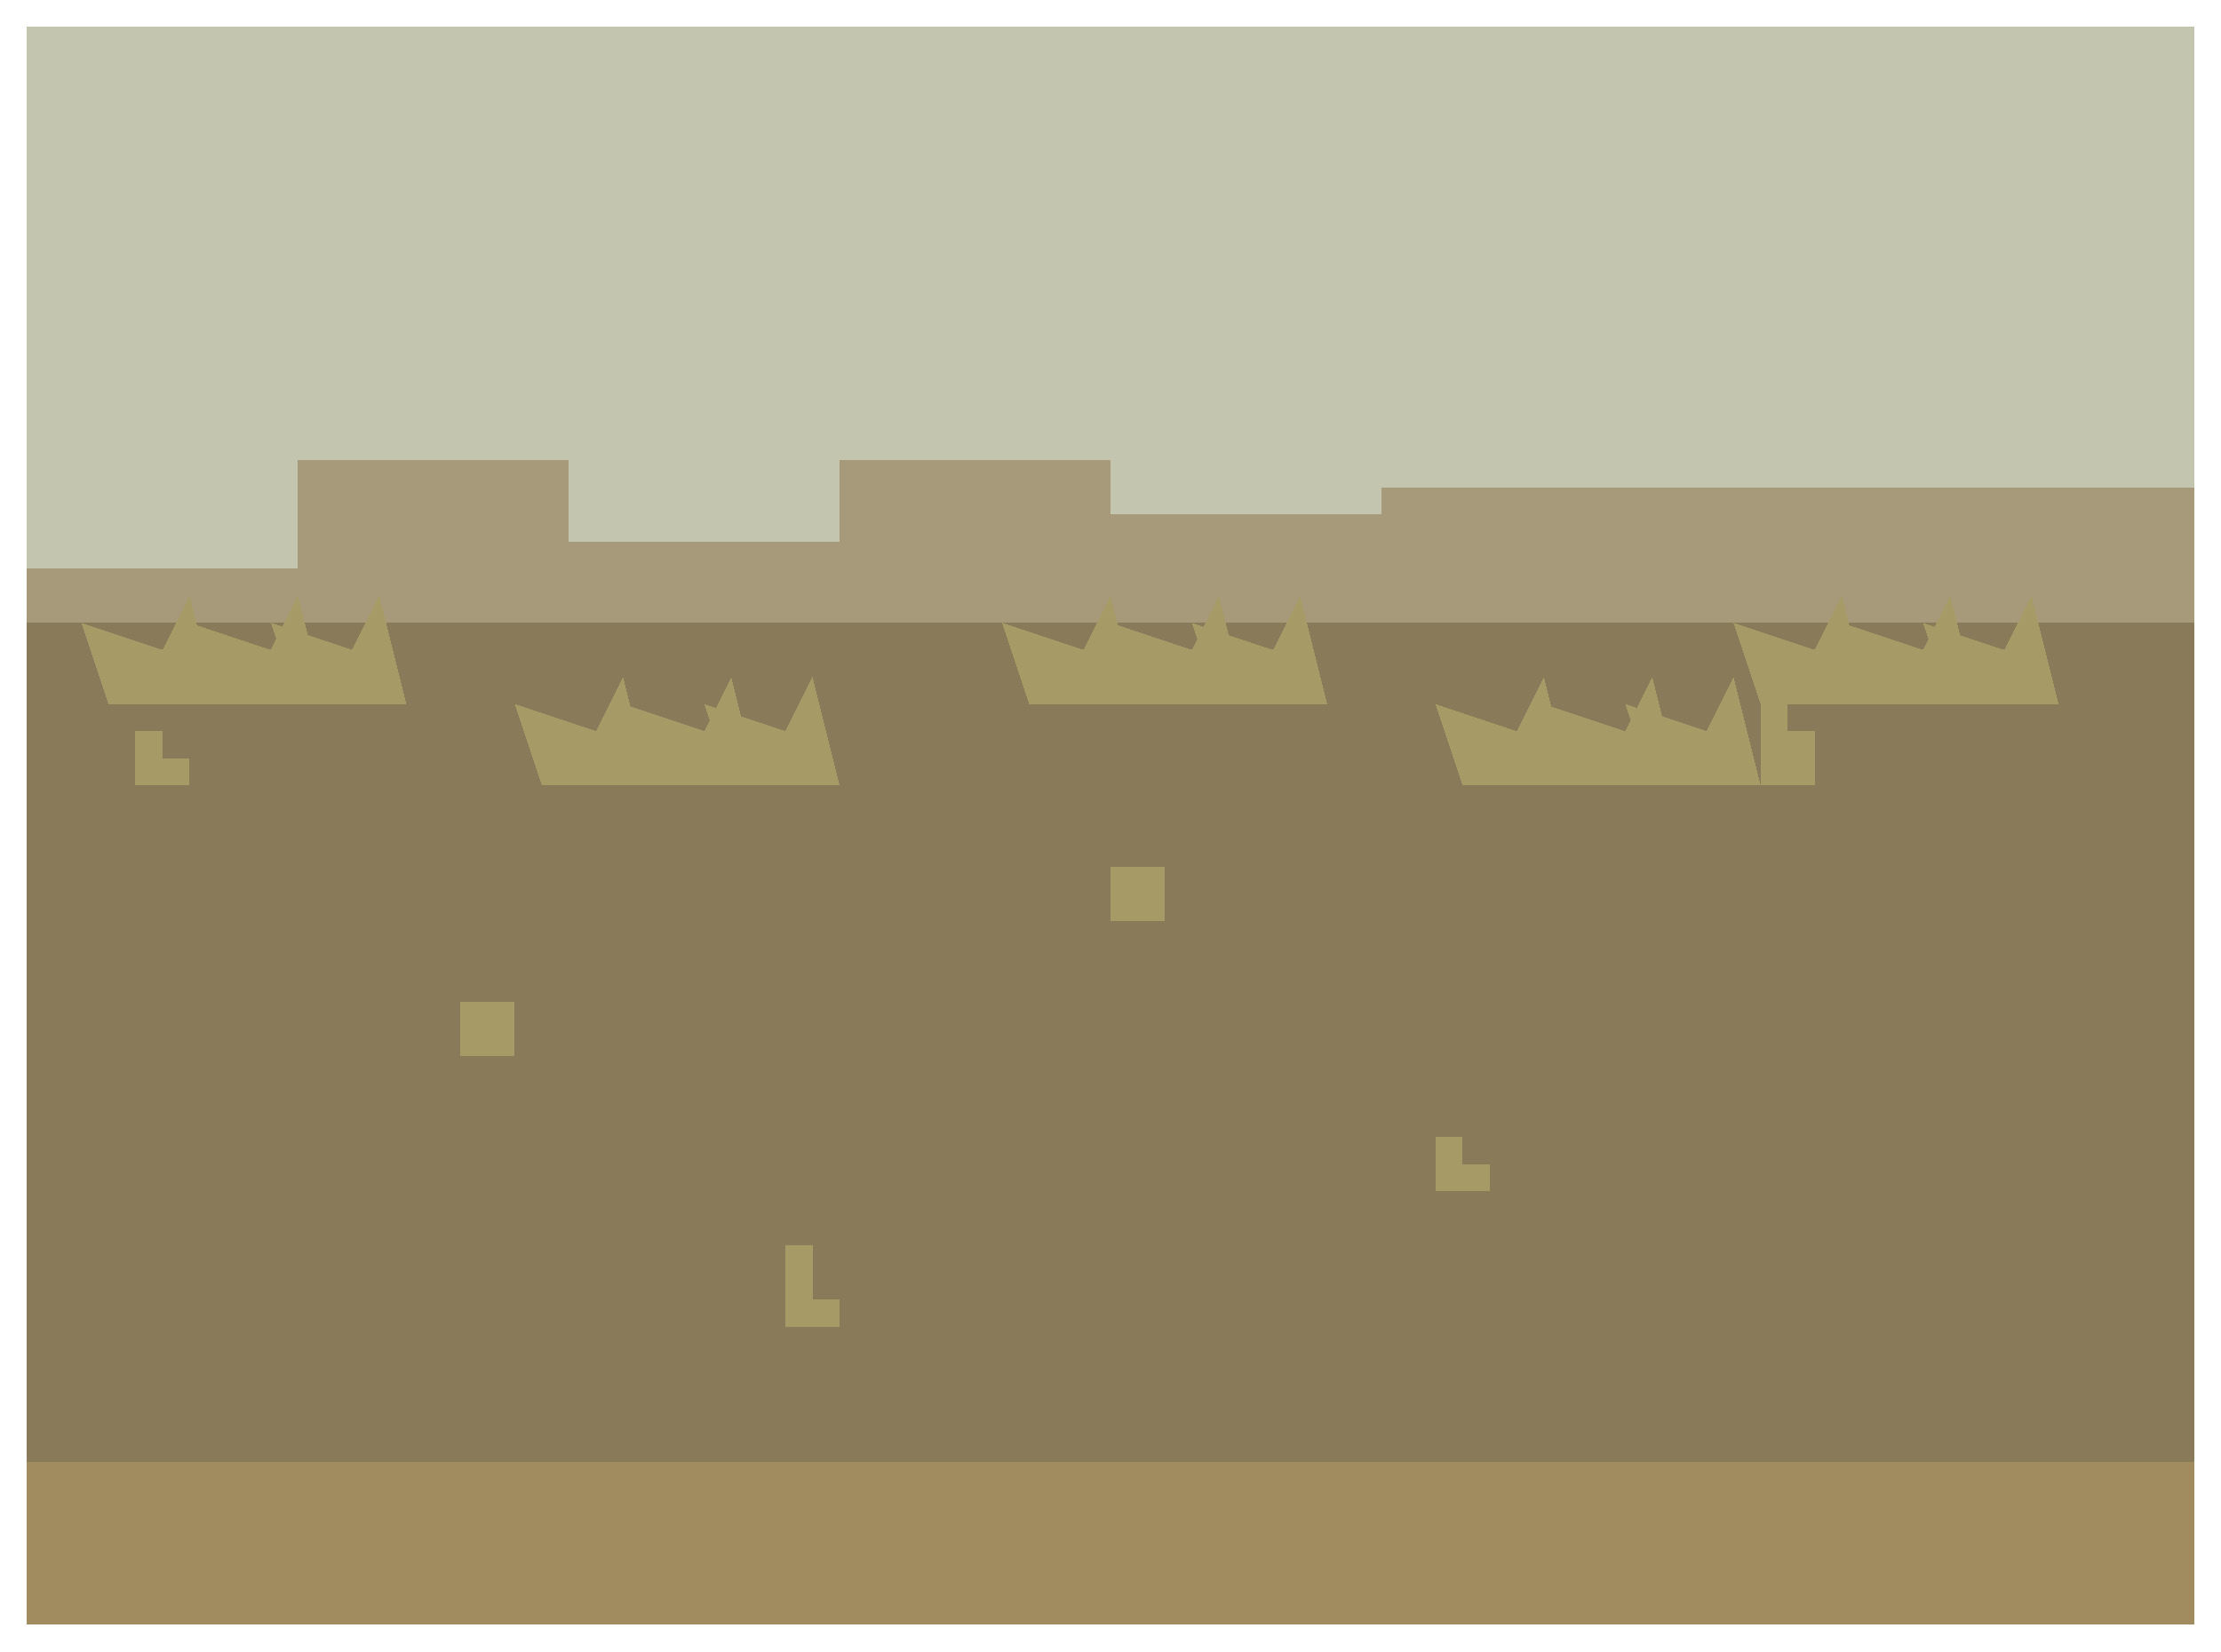
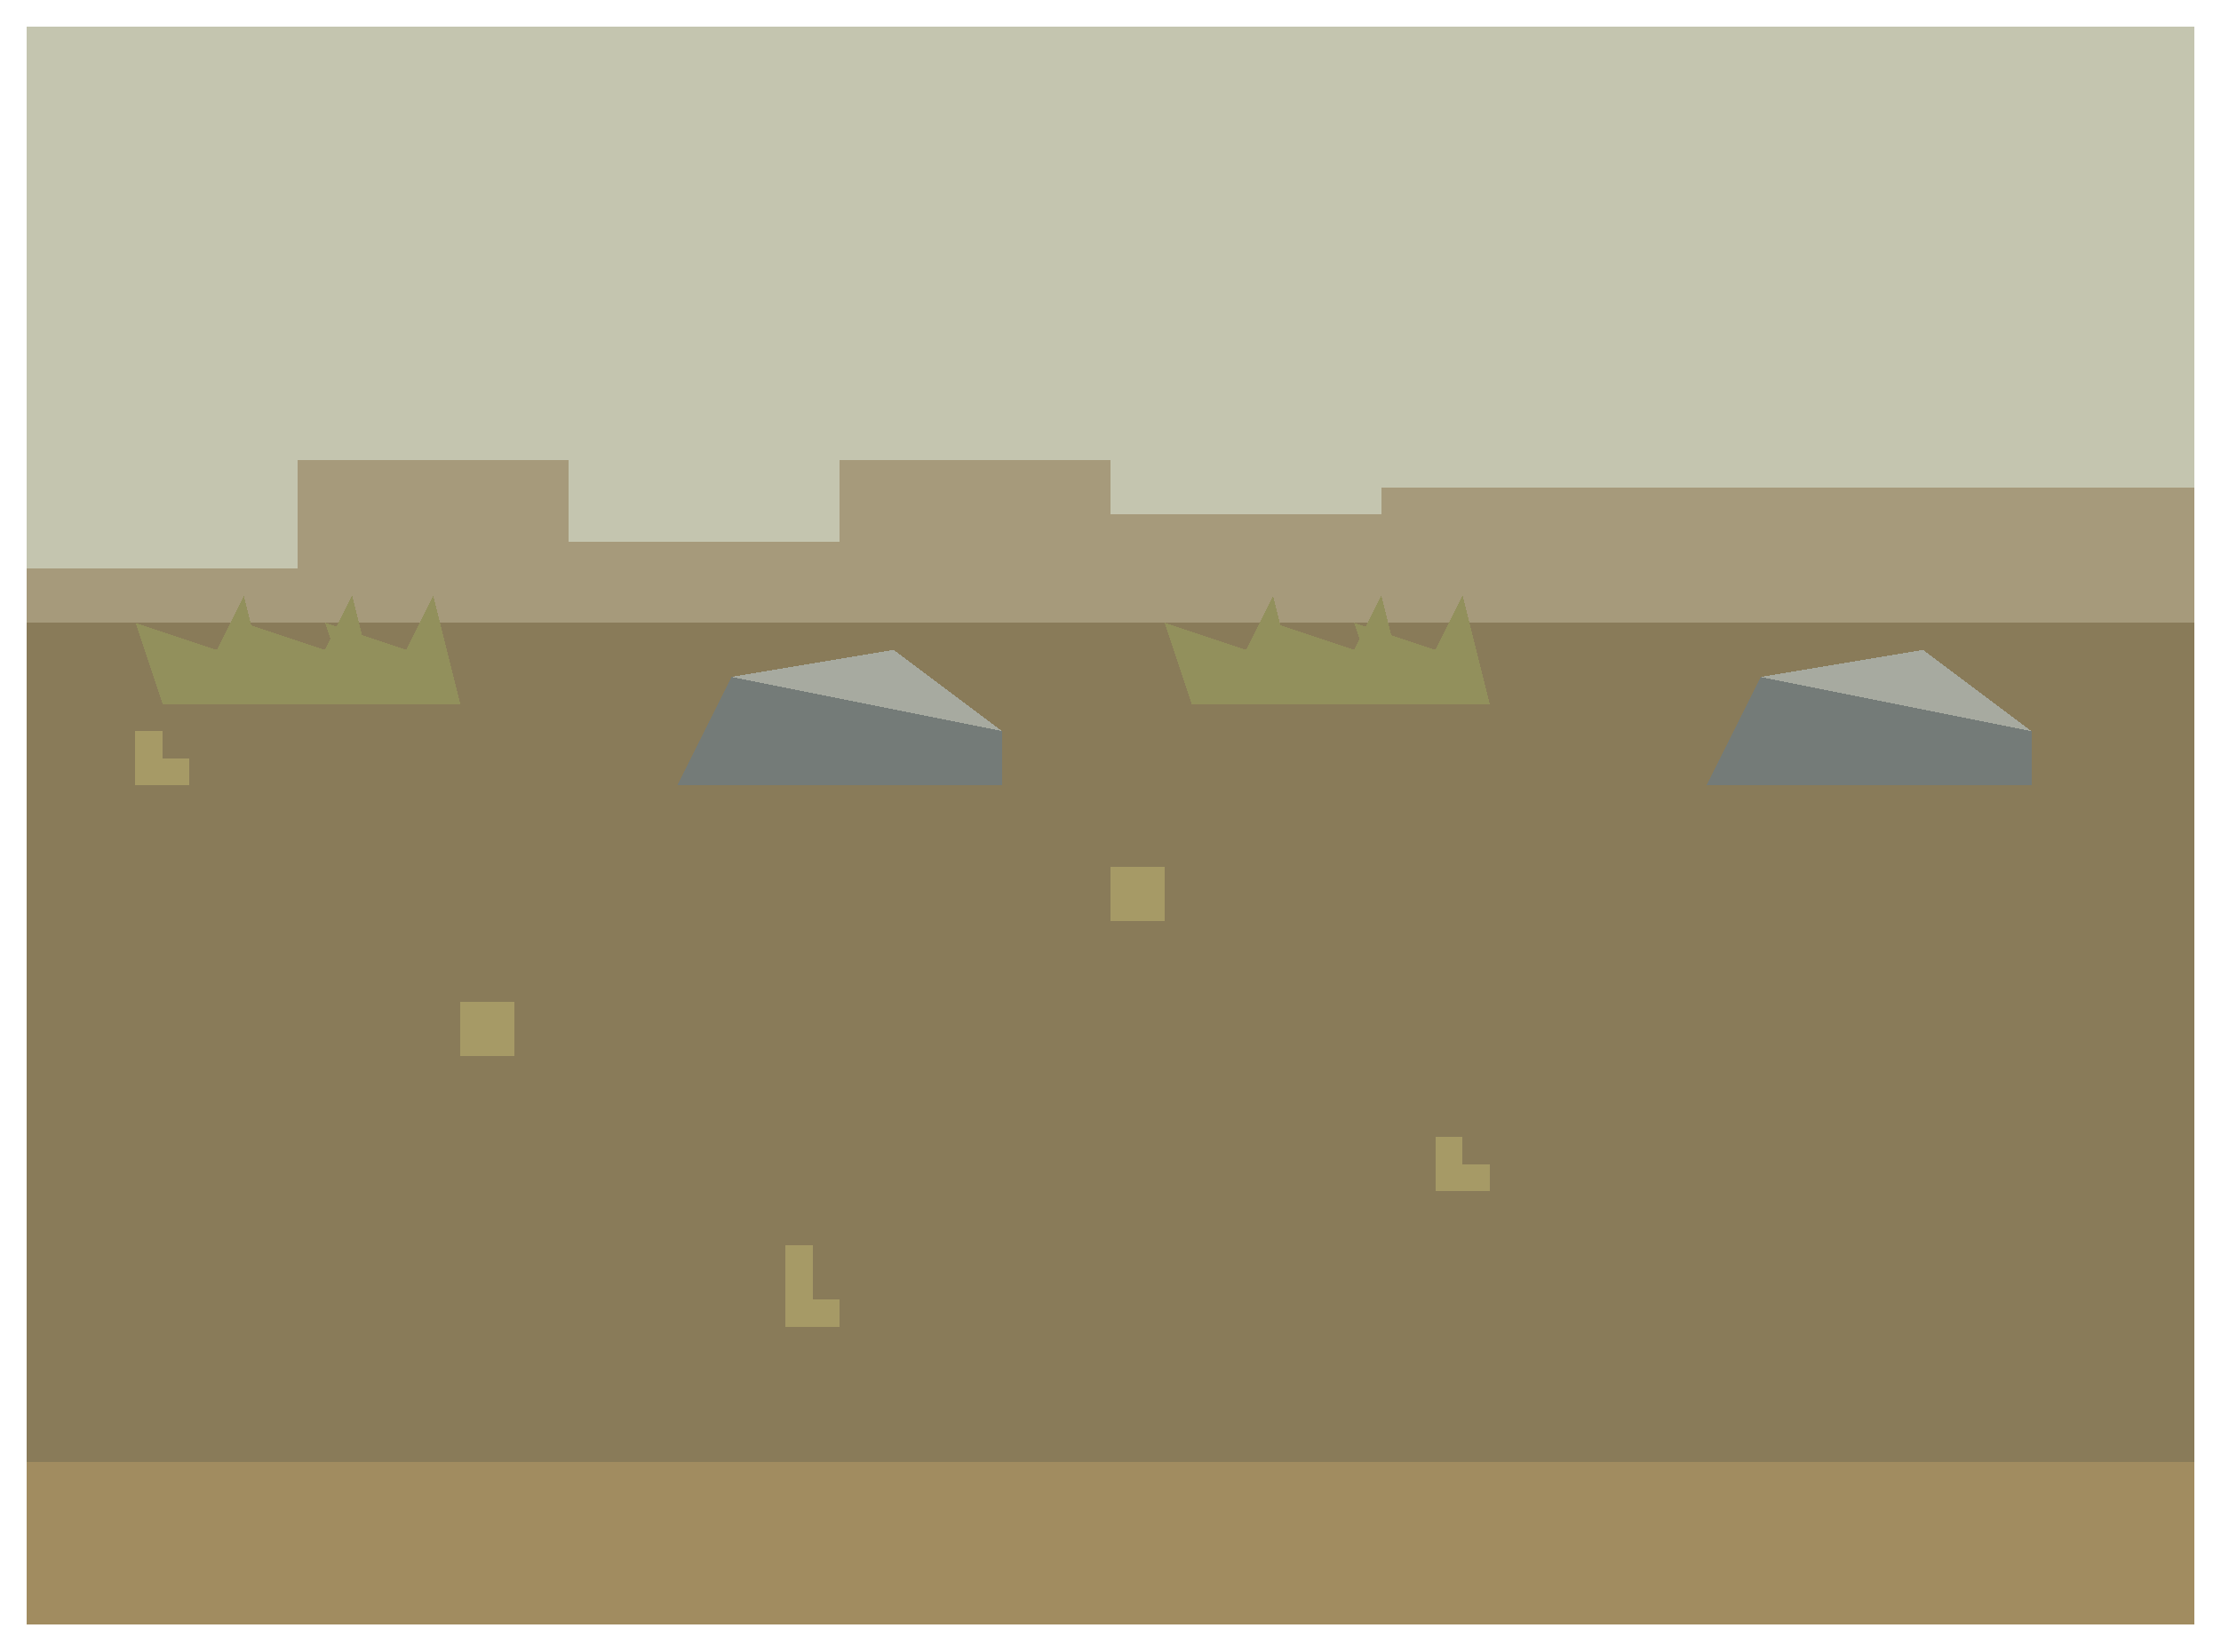
<svg xmlns="http://www.w3.org/2000/svg" width="82" height="61" viewBox="0 0 82 61" shape-rendering="crispEdges" data-template="driving-terrain-local-desert" data-anchor-x="1" data-anchor-y="43">
  <g id="sky">
    <polygon points="1,1 81,1 81,23 1,23" fill="#c4c5af" />
  </g>
  <g id="far">
    <polygon points="1,21 11,21 11,23 1,23" fill="#a69a7b" />
    <polygon points="11,17 21,17 21,23 11,23" fill="#a69a7b" />
    <polygon points="21,20 31,20 31,23 21,23" fill="#a69a7b" />
    <polygon points="31,17 41,17 41,23 31,23" fill="#a69a7b" />
    <polygon points="41,19 51,19 51,23 41,23" fill="#a69a7b" />
    <polygon points="51,18 61,18 61,23 51,23" fill="#a69a7b" />
    <polygon points="61,18 71,18 71,23 61,23" fill="#a69a7b" />
    <polygon points="71,18 81,18 81,23 71,23" fill="#a69a7b" />
  </g>
  <g id="ground">
    <polygon points="1,23 81,23 81,60 1,60" fill="#897b59" />
  </g>
  <g id="near">
    <polygon points="1,54 81,54 81,60 1,60" fill="#a18c60" />
  </g>
  <g id="detail">
    <polygon points="5,27 6,27 6,29 5,29" fill="#a69a66" />
    <polygon points="6,28 7,28 7,29 6,29" fill="#a69a66" />
    <polygon points="17,37 18,37 18,39 17,39" fill="#a69a66" />
    <polygon points="18,37 19,37 19,39 18,39" fill="#a69a66" />
    <polygon points="29,46 30,46 30,49 29,49" fill="#a69a66" />
    <polygon points="30,48 31,48 31,49 30,49" fill="#a69a66" />
    <polygon points="41,32 42,32 42,34 41,34" fill="#a69a66" />
    <polygon points="42,32 43,32 43,34 42,34" fill="#a69a66" />
    <polygon points="53,42 54,42 54,44 53,44" fill="#a69a66" />
    <polygon points="54,43 55,43 55,44 54,44" fill="#a69a66" />
    <polygon points="65,26 66,26 66,29 65,29" fill="#a69a66" />
    <polygon points="66,27 67,27 67,29 66,29" fill="#a69a66" />
  </g>
  <g id="vegetation-scrub">
-     <polygon points="4,26 3,23 6,24 7,22 8,26" fill="#a69a66" />
-     <polygon points="8,26 7,23 10,24 11,22 12,26" fill="#a69a66" />
-     <polygon points="11,26 10,23 13,24 14,22 15,26" fill="#a69a66" />
+     <polygon points="6,26 5,23 8,24 9,22 10,26" fill="#92905c" />
+     <polygon points="10,26 9,23 12,24 13,22 14,26" fill="#92905c" />
+     <polygon points="13,26 12,23 15,24 16,22 17,26" fill="#92905c" />
+   </g>
+   <g id="vegetation-rock">
+     <polygon points="25,29 27,25 33,24 37,27 37,29" fill="#747b78" />
+     <polygon points="27,25 33,24 37,27 32,26" fill="#a7aaa0" />
  </g>
  <g id="vegetation-scrub">
-     <polygon points="20,29 19,26 22,27 23,25 24,29" fill="#a69a66" />
-     <polygon points="24,29 23,26 26,27 27,25 28,29" fill="#a69a66" />
-     <polygon points="27,29 26,26 29,27 30,25 31,29" fill="#a69a66" />
+     <polygon points="44,26 43,23 46,24 47,22 48,26" fill="#92905c" />
+     <polygon points="48,26 47,23 50,24 51,22 52,26" fill="#92905c" />
+     <polygon points="51,26 50,23 53,24 54,22 55,26" fill="#92905c" />
  </g>
-   <g id="vegetation-scrub">
-     <polygon points="38,26 37,23 40,24 41,22 42,26" fill="#a69a66" />
-     <polygon points="42,26 41,23 44,24 45,22 46,26" fill="#a69a66" />
-     <polygon points="45,26 44,23 47,24 48,22 49,26" fill="#a69a66" />
-   </g>
-   <g id="vegetation-scrub">
-     <polygon points="54,29 53,26 56,27 57,25 58,29" fill="#a69a66" />
-     <polygon points="58,29 57,26 60,27 61,25 62,29" fill="#a69a66" />
-     <polygon points="61,29 60,26 63,27 64,25 65,29" fill="#a69a66" />
-   </g>
-   <g id="vegetation-scrub">
-     <polygon points="65,26 64,23 67,24 68,22 69,26" fill="#a69a66" />
-     <polygon points="69,26 68,23 71,24 72,22 73,26" fill="#a69a66" />
-     <polygon points="72,26 71,23 74,24 75,22 76,26" fill="#a69a66" />
+   <g id="vegetation-rock">
+     <polygon points="63,29 65,25 71,24 75,27 75,29" fill="#747b78" />
+     <polygon points="65,25 71,24 75,27 70,26" fill="#a7aaa0" />
  </g>
</svg>
